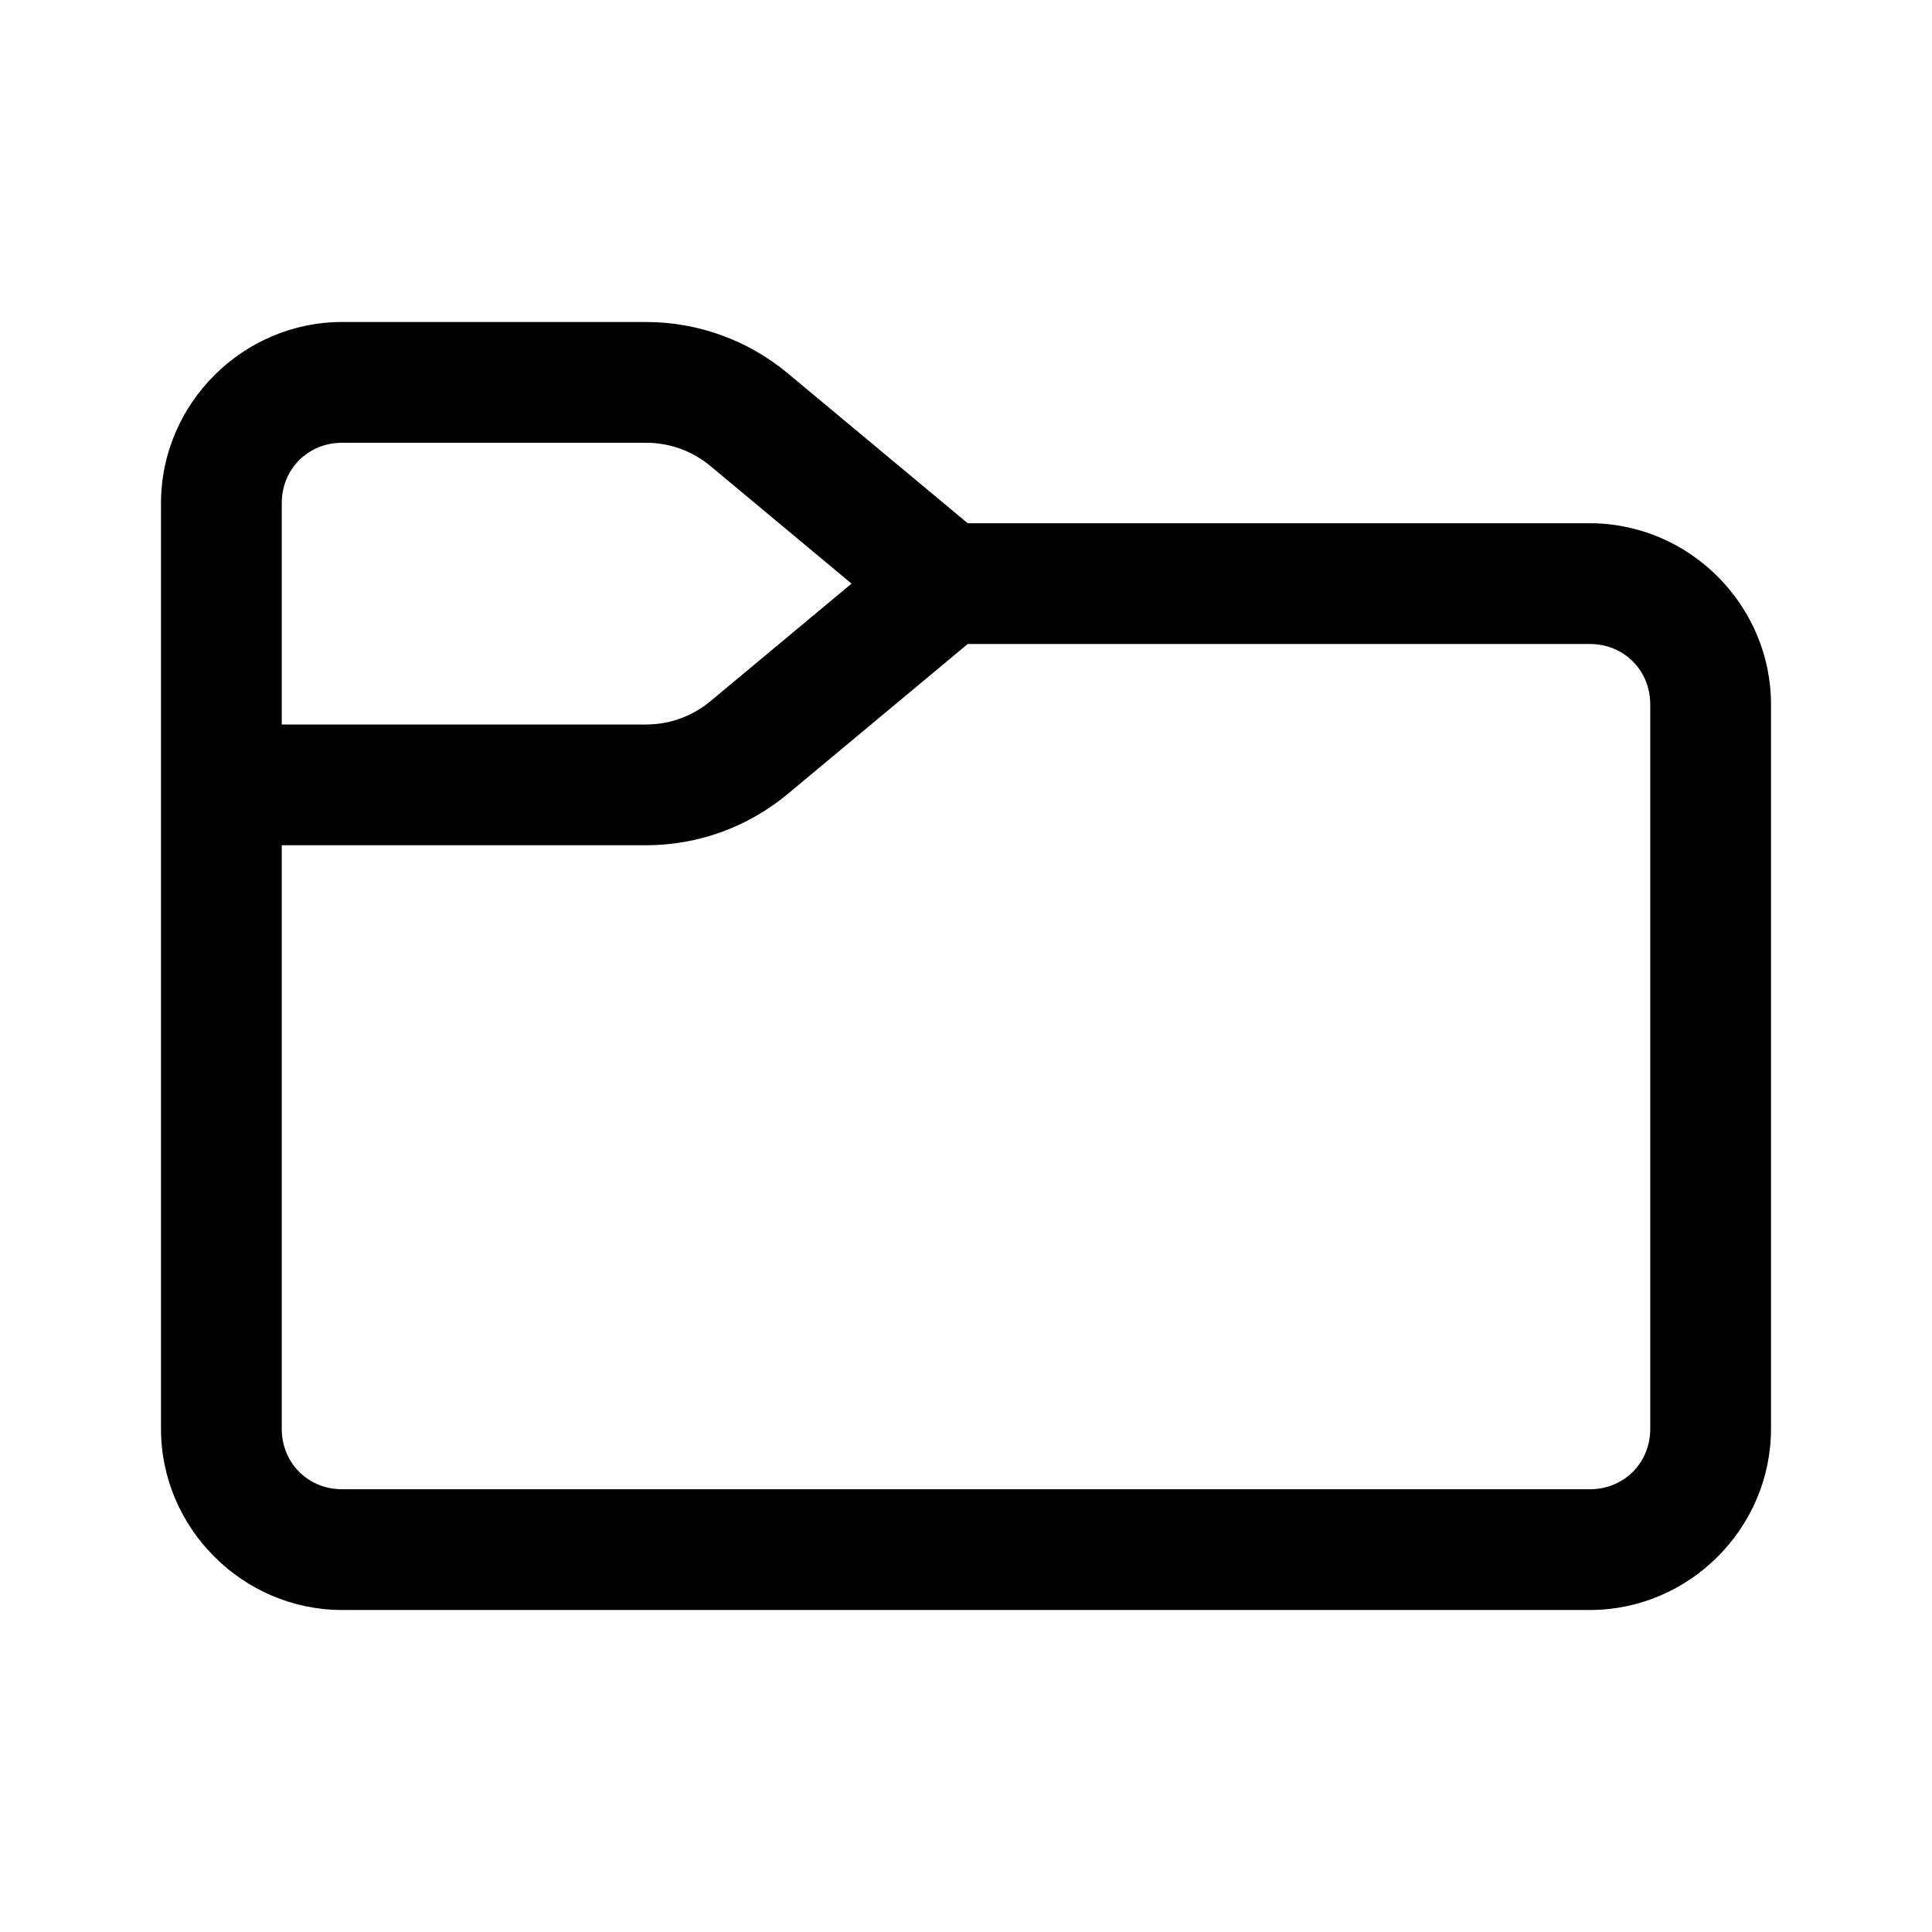
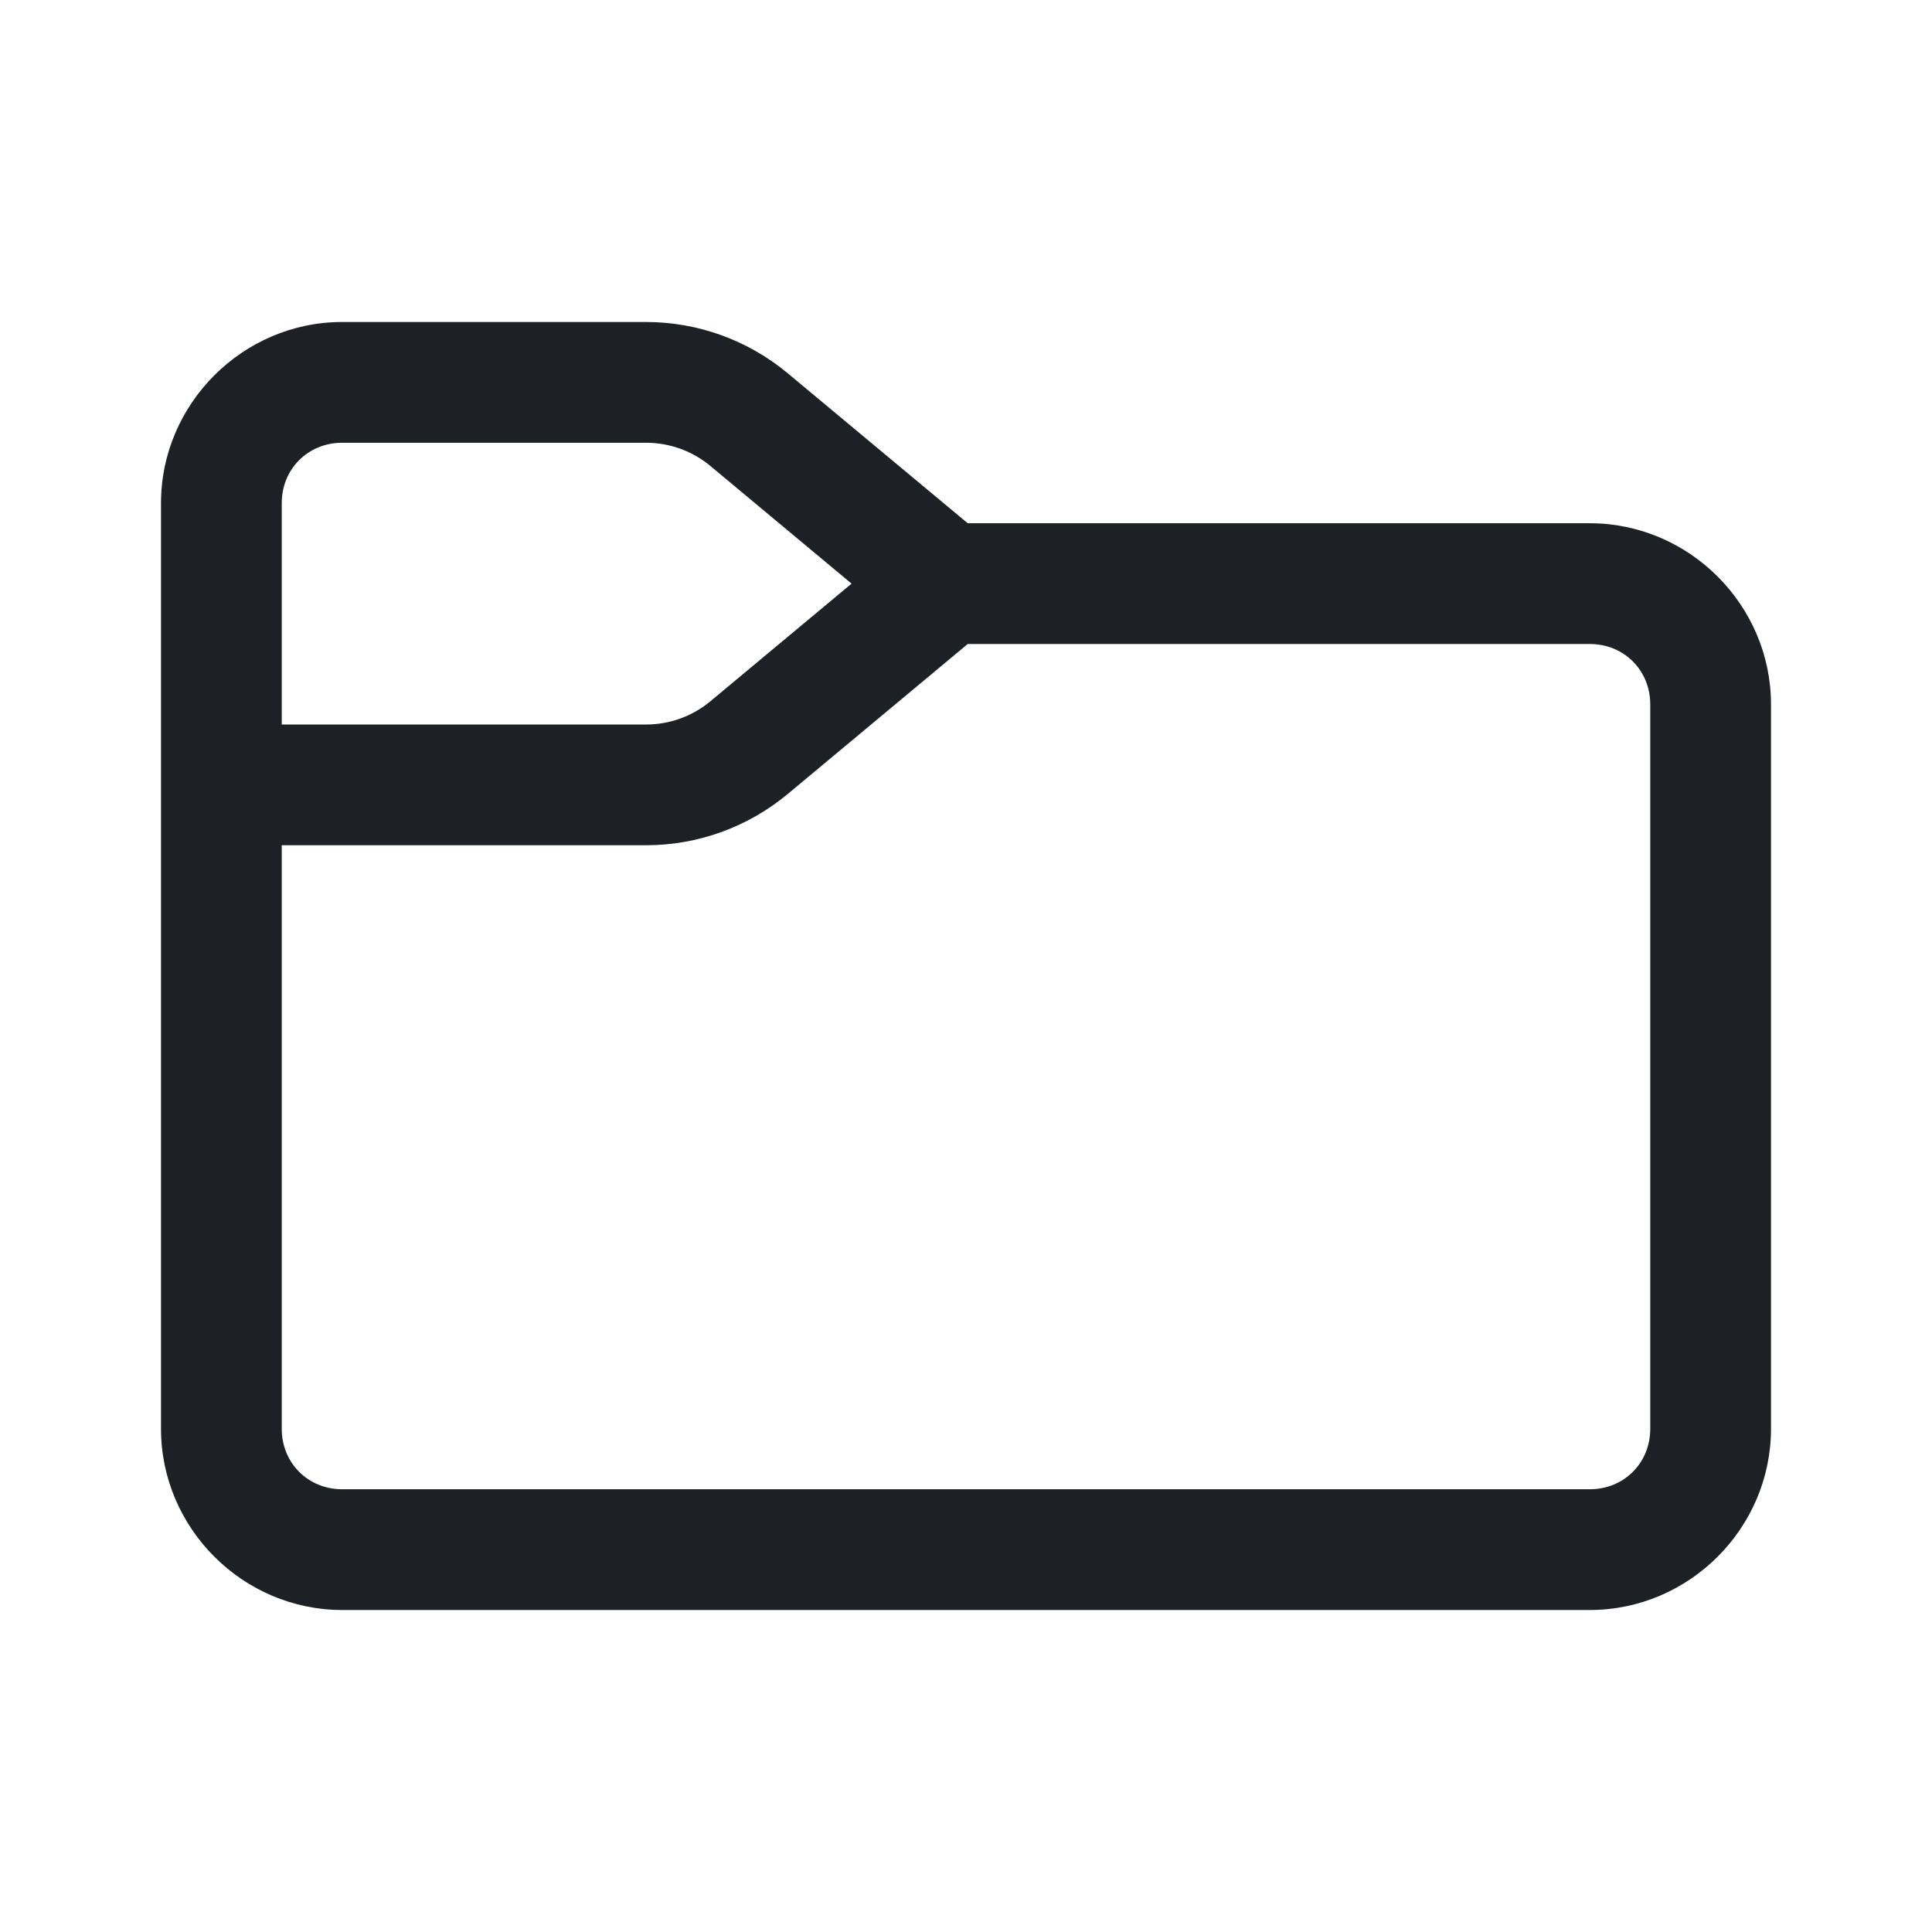
- <svg xmlns="http://www.w3.org/2000/svg" viewBox="0 0 48 48" width="50px" height="50px">
-   <path d="M 8.5 8 C 6.032 8 4 10.032 4 12.5 L 4 35.5 C 4 37.968 6.032 40 8.5 40 L 39.5 40 C 41.968 40 44 37.968 44 35.5 L 44 17.5 C 44 15.032 41.968 13 39.5 13 L 24.043 13 L 19.572 9.275 C 18.584 8.452 17.339 8 16.053 8 L 8.5 8 z M 8.5 11 L 16.053 11 C 16.638 11 17.203 11.205 17.652 11.58 L 21.156 14.5 L 17.652 17.42 C 17.203 17.795 16.638 18 16.053 18 L 7 18 L 7 12.5 C 7 11.654 7.654 11 8.5 11 z M 24.043 16 L 39.5 16 C 40.346 16 41 16.654 41 17.5 L 41 35.5 C 41 36.346 40.346 37 39.5 37 L 8.5 37 C 7.654 37 7 36.346 7 35.5 L 7 21 L 16.053 21 C 17.339 21 18.584 20.548 19.572 19.725 L 24.043 16 z" />
+ <svg xmlns="http://www.w3.org/2000/svg" viewBox="0,0,256,256" width="50px" height="50px" fill-rule="nonzero">
+   <g fill="#1d2126" fill-rule="nonzero" stroke="none" stroke-width="1" stroke-linecap="butt" stroke-linejoin="miter" stroke-miterlimit="10" stroke-dasharray="" stroke-dashoffset="0" font-family="none" font-weight="none" font-size="none" text-anchor="none" style="mix-blend-mode: normal">
+     <g transform="scale(5.33333,5.33333)">
+       <path d="M8.5,8c-2.467,0 -4.5,2.033 -4.5,4.5v23c0,2.467 2.033,4.5 4.5,4.5h31c2.467,0 4.5,-2.033 4.5,-4.5v-18c0,-2.467 -2.033,-4.5 -4.5,-4.5h-15.457l-4.471,-3.725c-0.988,-0.823 -2.233,-1.275 -3.52,-1.275zM8.5,11h7.553c0.586,0 1.15,0.205 1.6,0.58l3.504,2.92l-3.504,2.92c-0.45,0.375 -1.014,0.58 -1.6,0.58h-9.053v-5.5c0,-0.847 0.653,-1.5 1.5,-1.5zM24.043,16h15.457c0.847,0 1.5,0.653 1.5,1.5v18c0,0.847 -0.653,1.5 -1.5,1.5h-31c-0.847,0 -1.5,-0.653 -1.5,-1.5v-14.5h9.053c1.286,0 2.531,-0.452 3.52,-1.275z" />
+     </g>
+   </g>
</svg>
